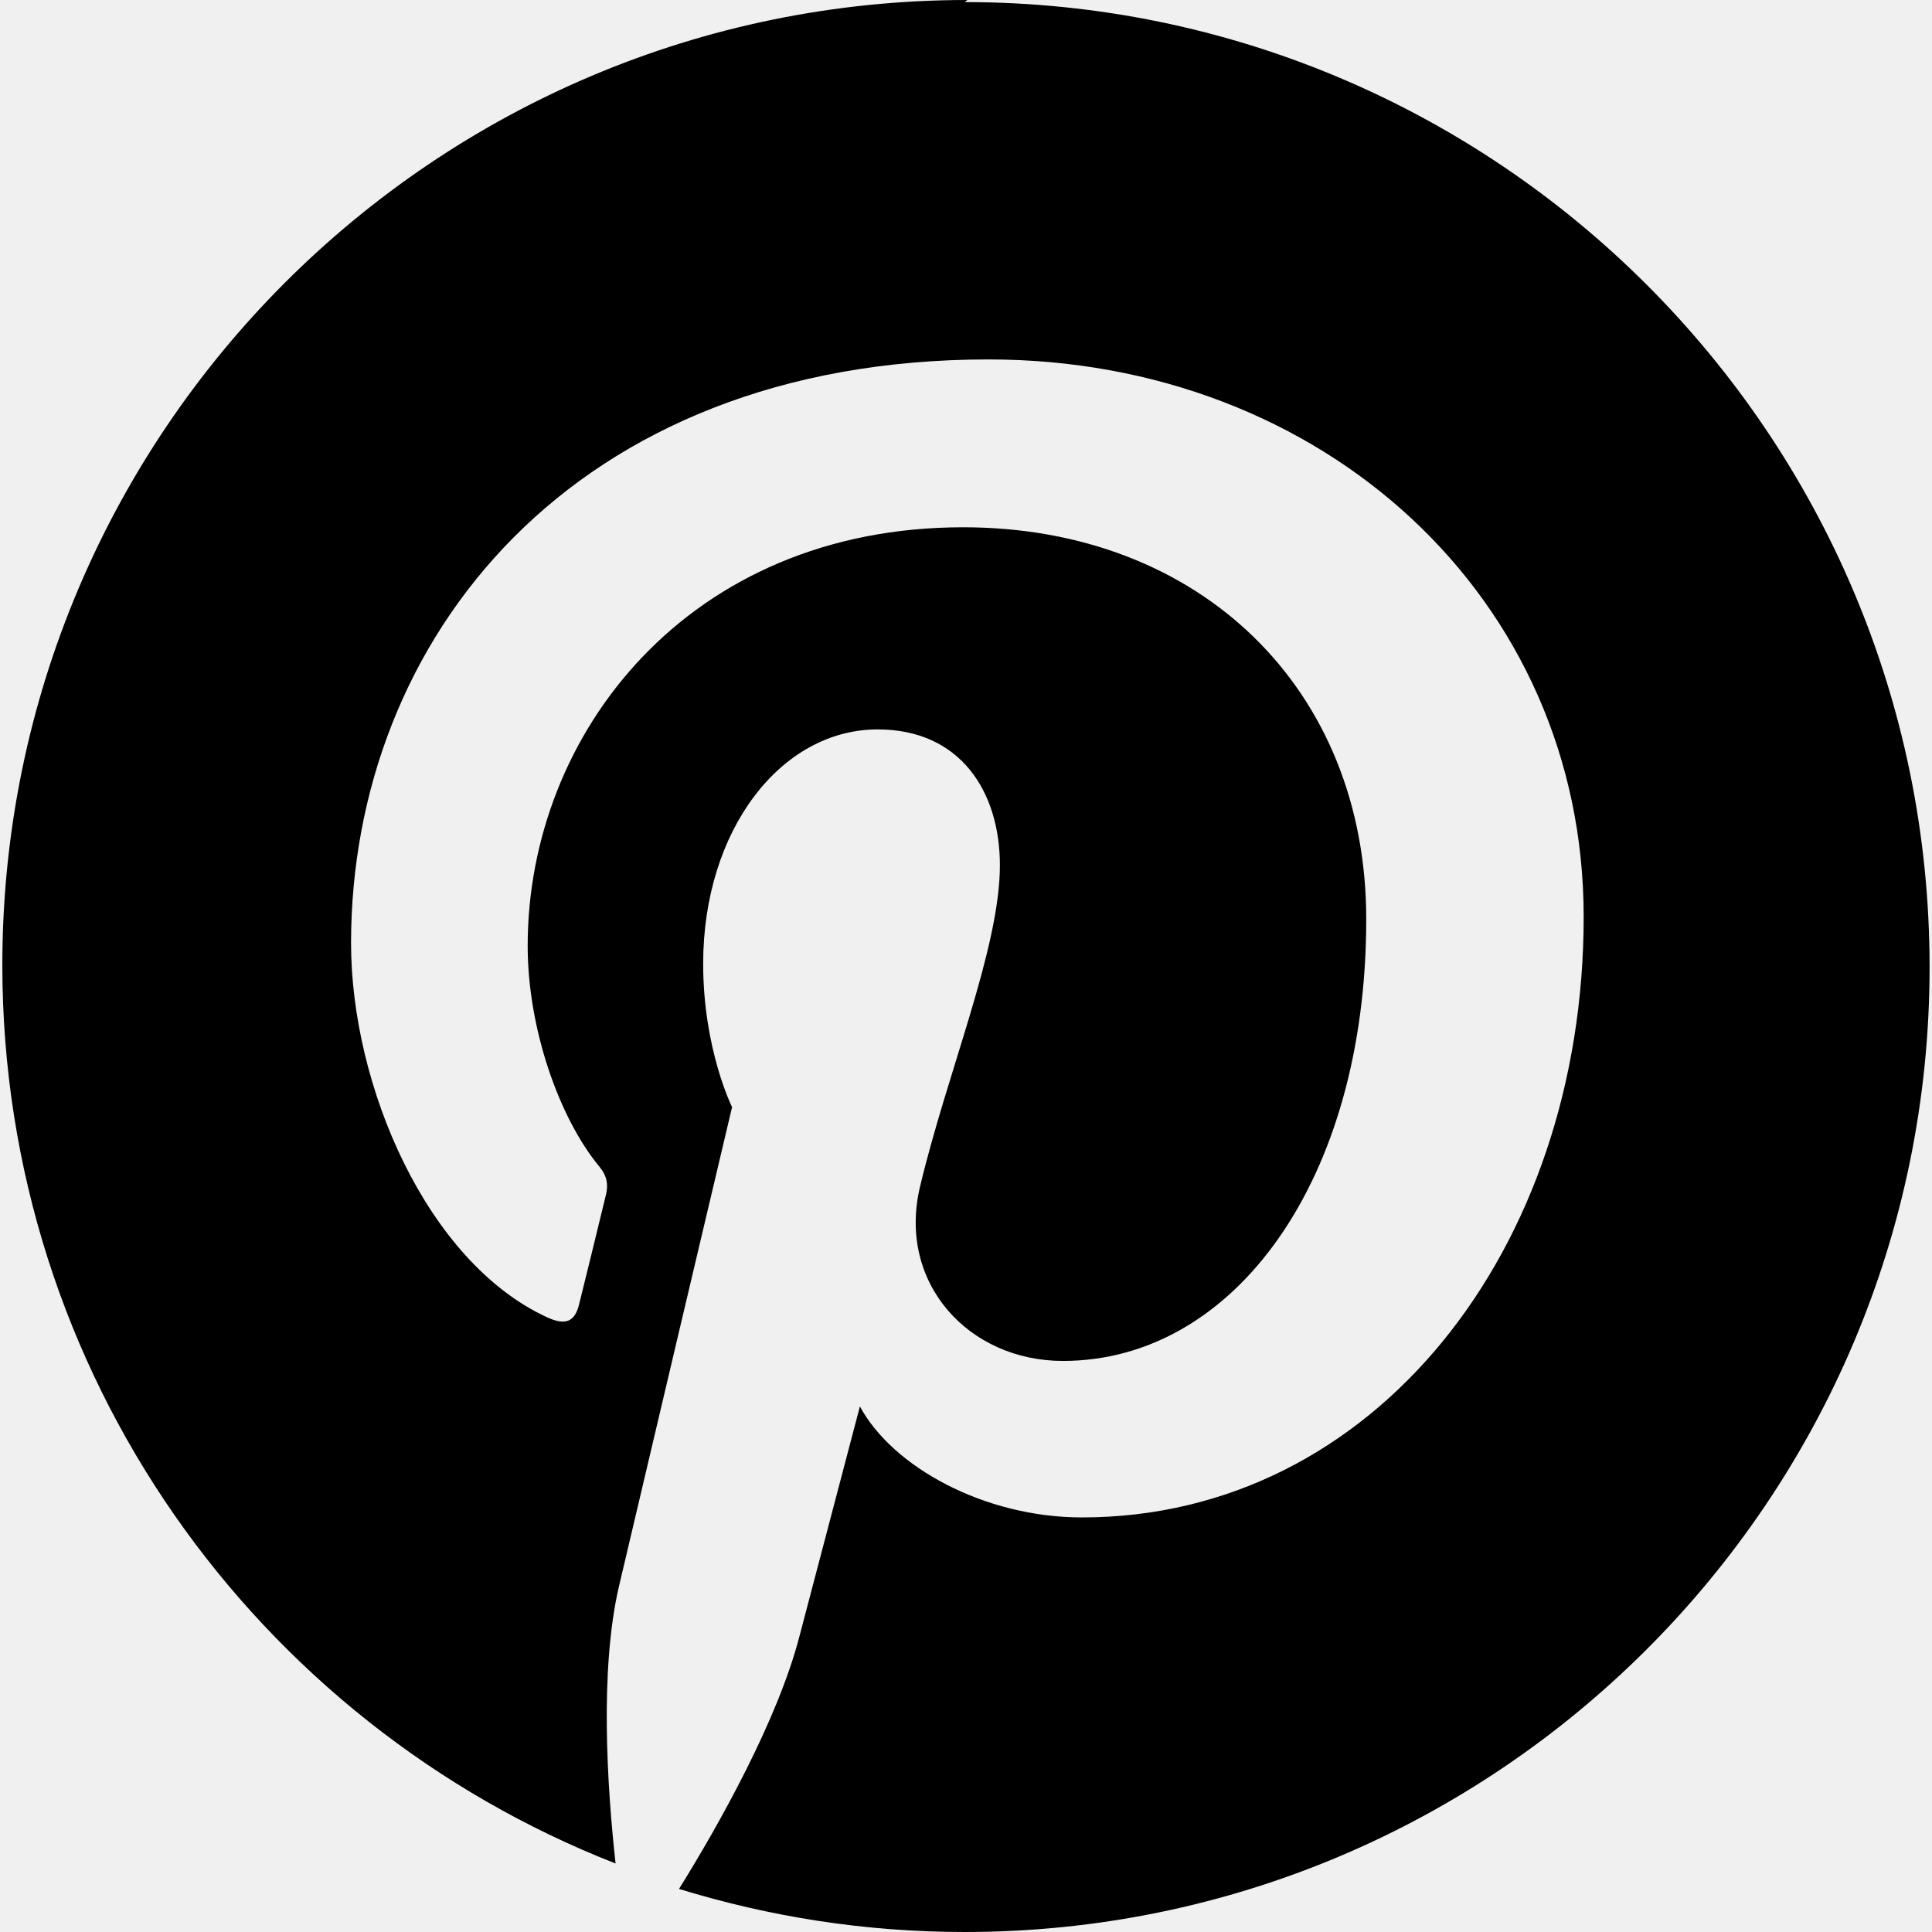
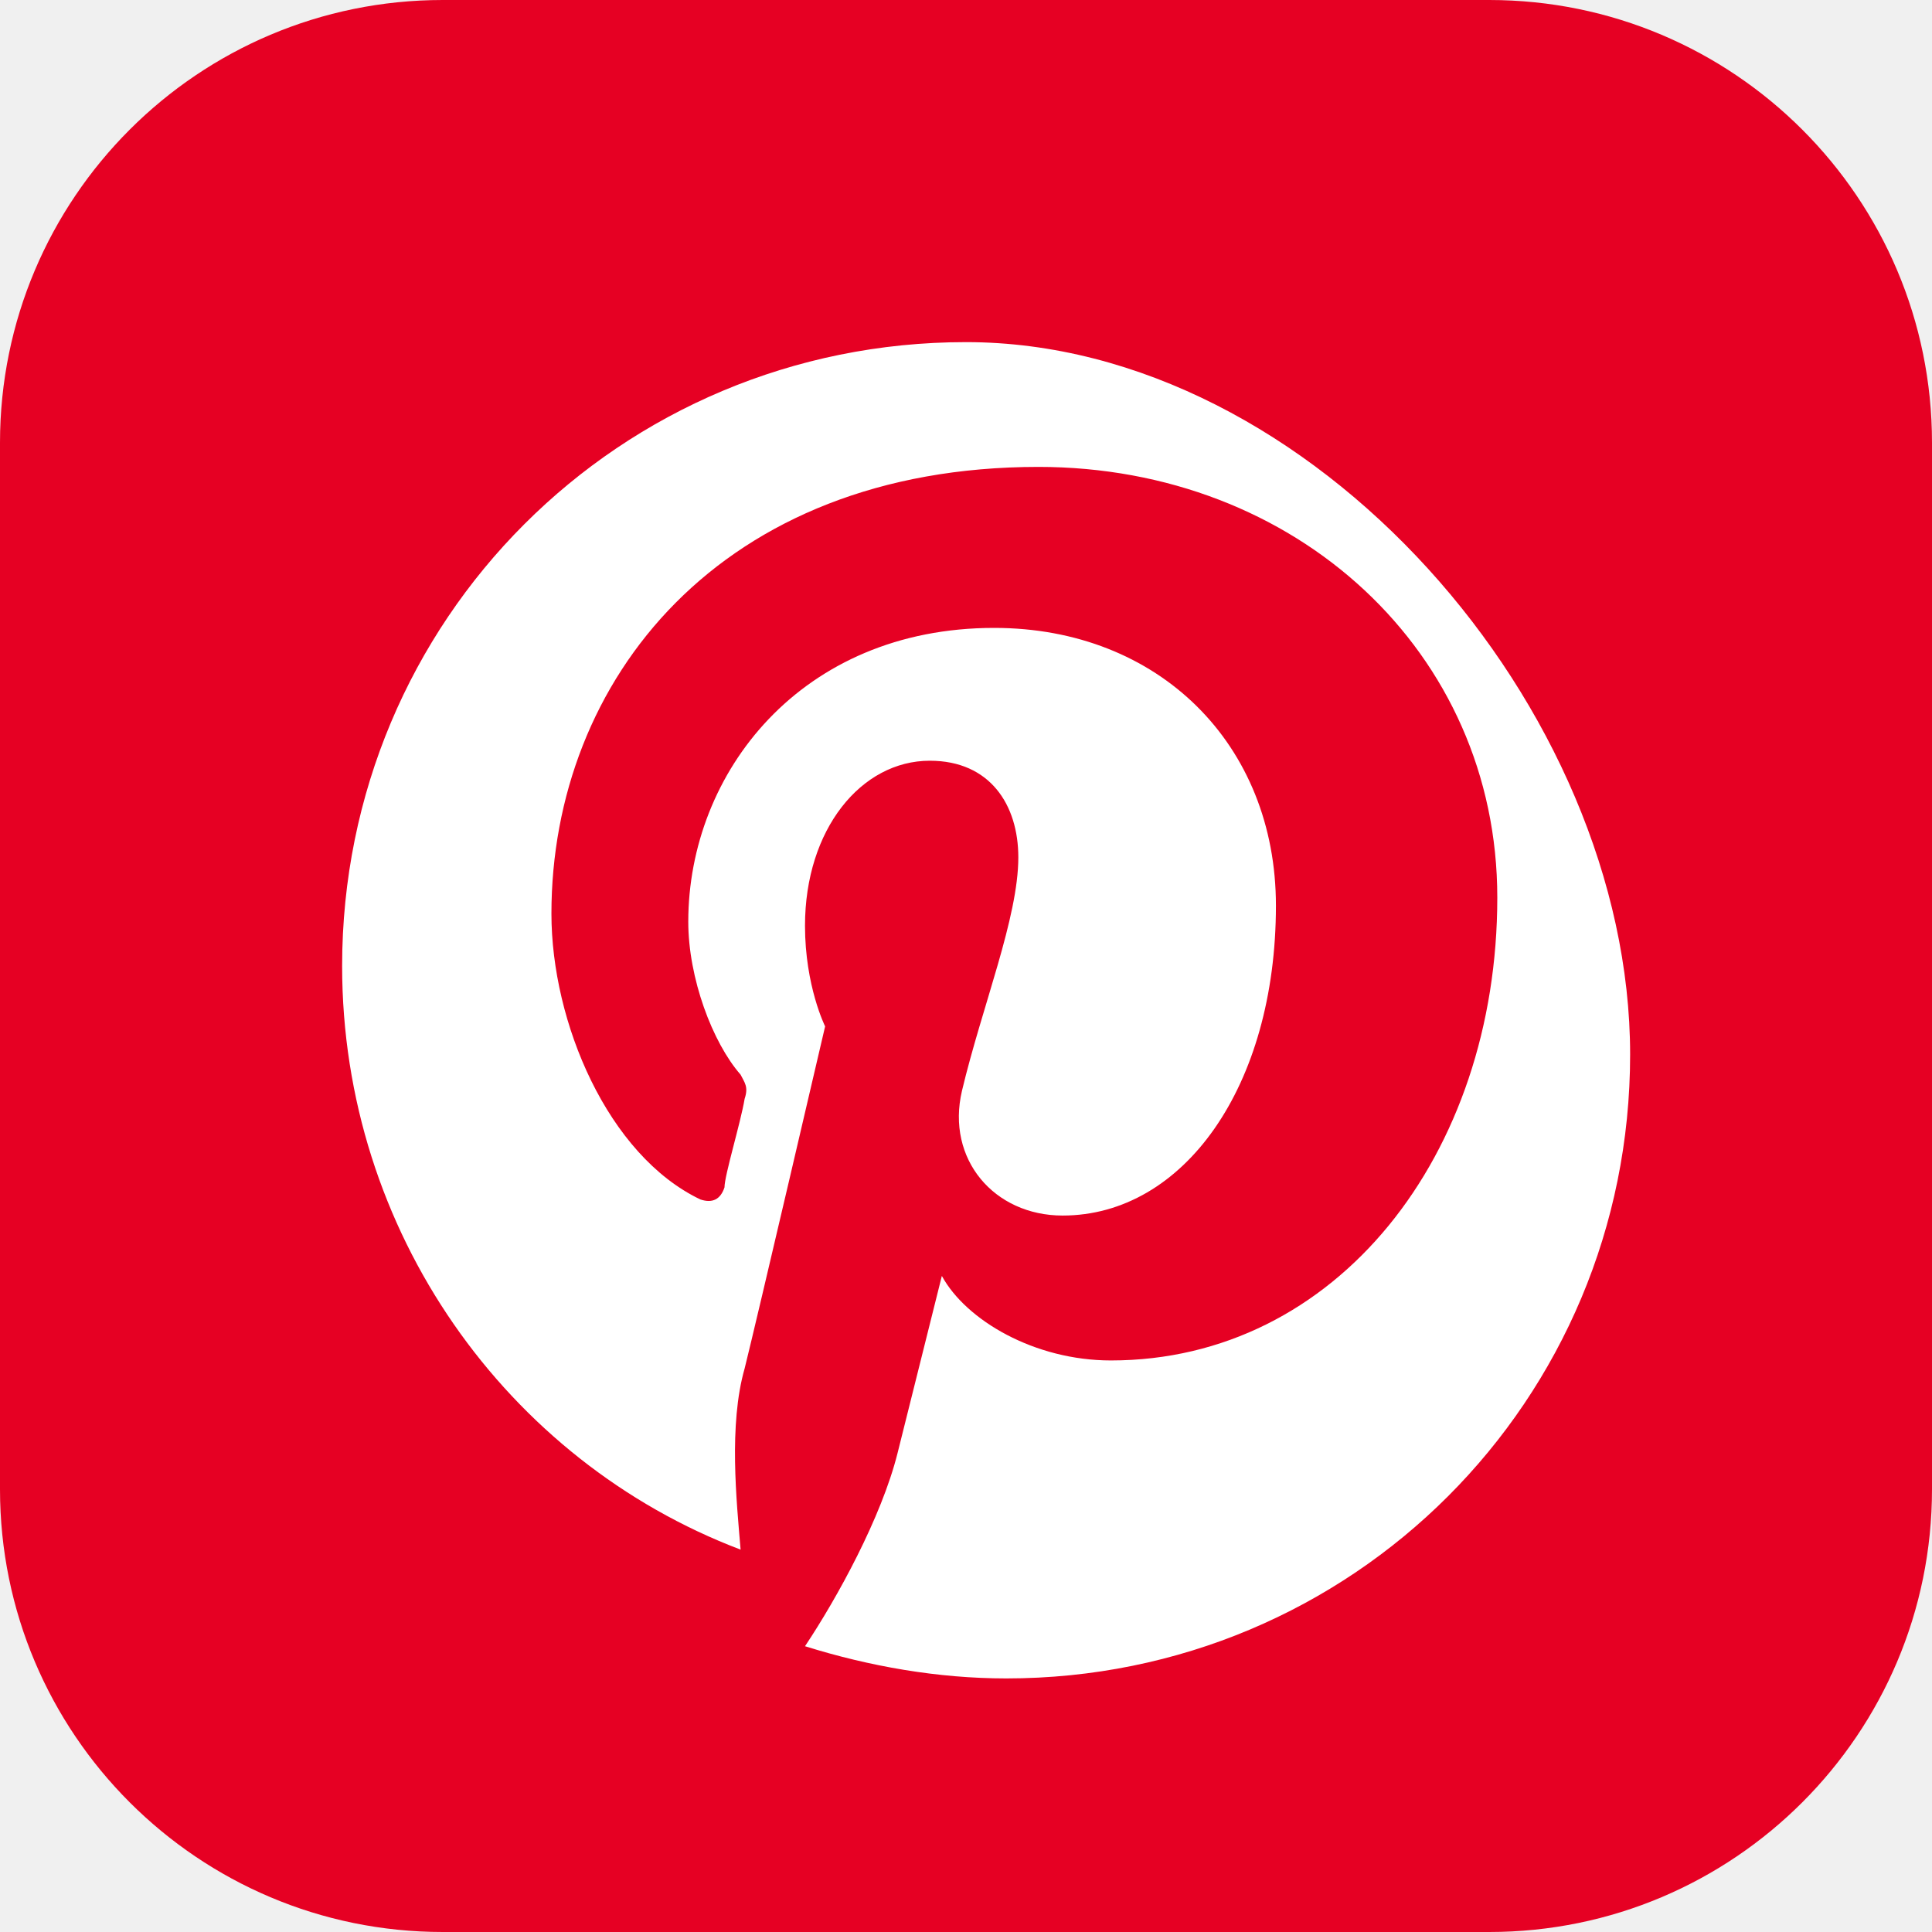
- <svg xmlns="http://www.w3.org/2000/svg" role="img" viewBox="0 0 24 24">
-   <path d="M12.017 0C5.396 0 .029 5.367.029 11.987c0 5.079 3.158 9.417 7.618 11.162-.105-.949-.199-2.403.041-3.439.219-.937 1.406-5.957 1.406-5.957s-.359-.72-.359-1.781c0-1.663.967-2.911 2.168-2.911 1.024 0 1.518.769 1.518 1.688 0 1.029-.653 2.567-.992 3.992-.285 1.193.6 2.165 1.775 2.165 2.128 0 3.768-2.245 3.768-5.487 0-2.861-2.063-4.869-5.008-4.869-3.41 0-5.409 2.562-5.409 5.199 0 1.033.394 2.143.889 2.741.099.12.112.225.085.345-.09.375-.293 1.199-.334 1.363-.053.225-.172.271-.401.165-1.495-.69-2.433-2.878-2.433-4.646 0-3.776 2.748-7.252 7.92-7.252 4.158 0 7.392 2.967 7.392 6.923 0 4.135-2.607 7.462-6.233 7.462-1.214 0-2.354-.629-2.758-1.379l-.749 2.848c-.269 1.045-1.004 2.352-1.498 3.146 1.123.345 2.306.535 3.55.535 6.607 0 11.985-5.365 11.985-11.987C23.97 5.39 18.592.026 11.985.026L12.017 0z" />
+ <svg xmlns="http://www.w3.org/2000/svg" viewBox="0 0 48 48">
+   <rect width="48" height="48" rx="11" fill="#E60023" />
+   <path fill="#FFFFFF" d="M24 8.5C15.4 8.5 8.5 15.4 8.5 24c0 6.6 4.1 12.3 9.9 14.5-.1-1.2-.3-3.1.1-4.5.3-1.2 2-8.5 2-8.5s-.5-1-.5-2.5c0-2.4 1.4-4.1 3.1-4.1 1.5 0 2.2 1.1 2.2 2.4 0 1.5-.9 3.7-1.4 5.8-.4 1.7.8 3.1 2.5 3.1 3 0 5.3-3.2 5.3-7.7 0-4-2.9-6.9-7-6.9-4.8 0-7.6 3.6-7.6 7.3 0 1.4.6 3 1.3 3.8.1.2.2.3.1.6-.1.6-.5 1.9-.5 2.2-.1.3-.3.4-.6.3-2.3-1.1-3.7-4.4-3.7-7.1 0-5.8 4.2-11.1 12.1-11.1 6.4 0 11.4 4.6 11.4 10.7 0 6.4-4 11.5-9.6 11.5-1.9 0-3.6-1-4.2-2.1l-1.1 4.4c-.4 1.6-1.5 3.6-2.3 4.8 1.6.5 3.3.8 5 .8 8.6 0 15.5-6.9 15.5-15.5S32.6 8.5 24 8.5z" />
</svg>
